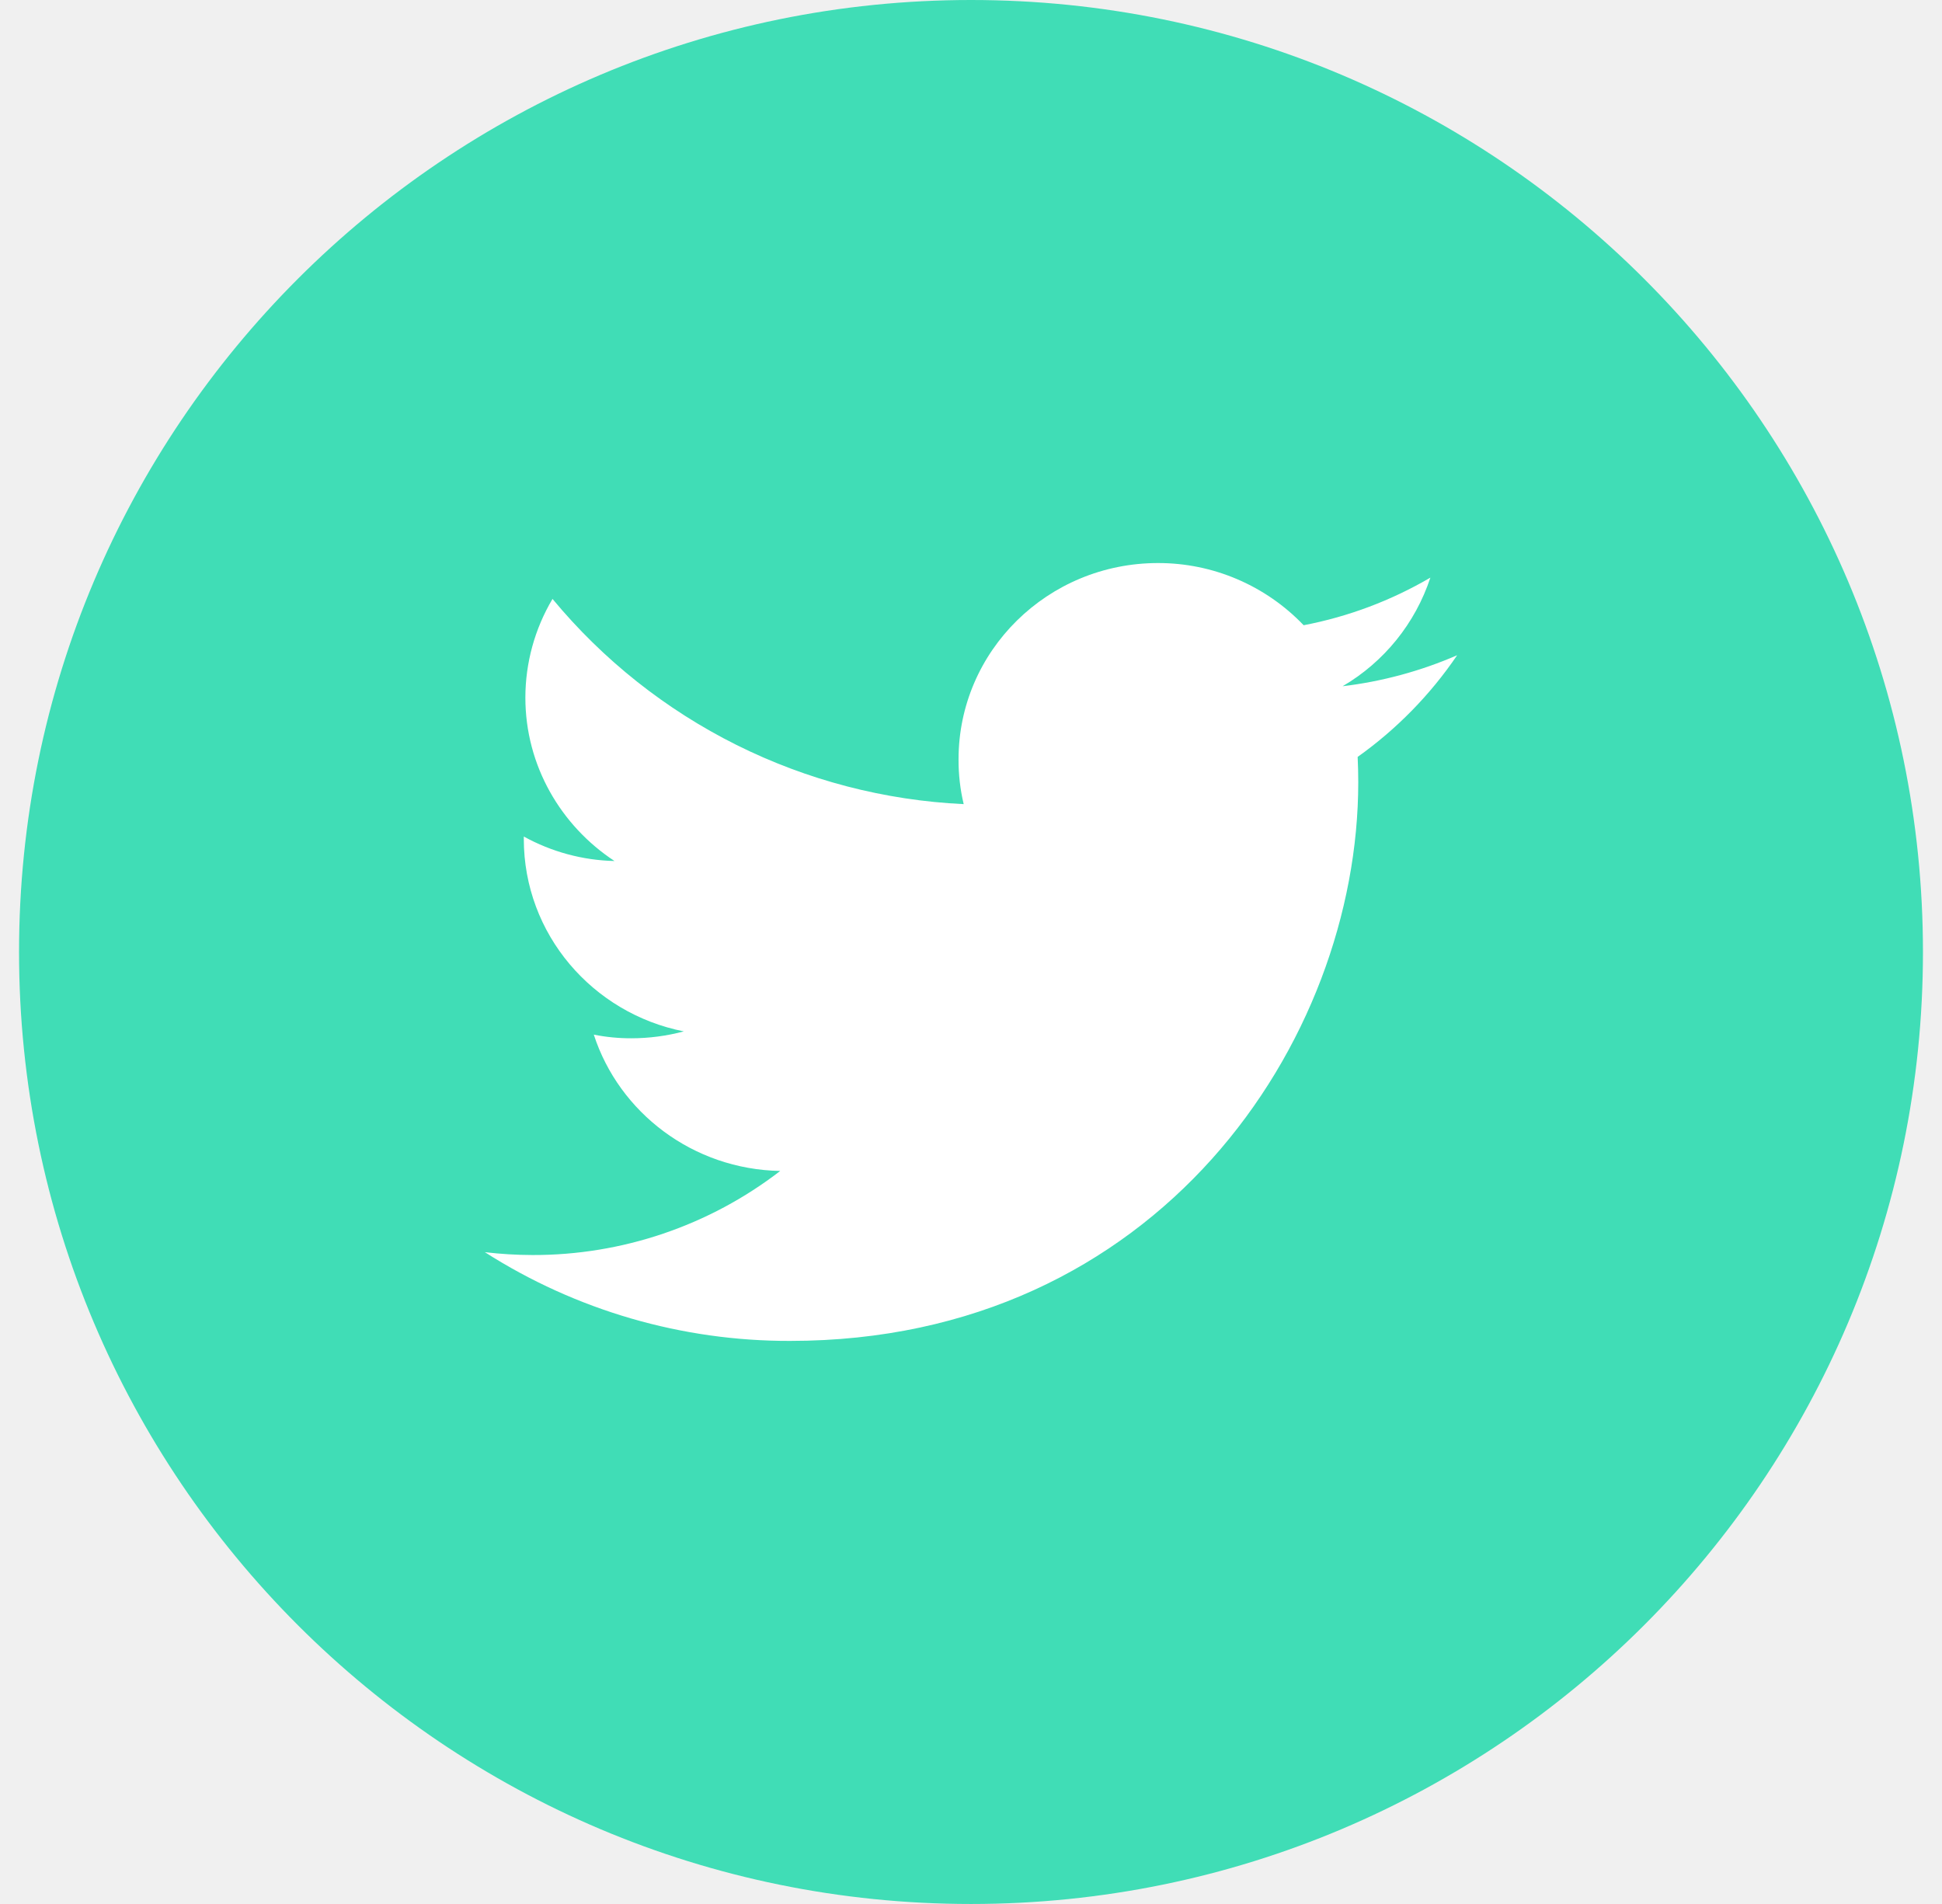
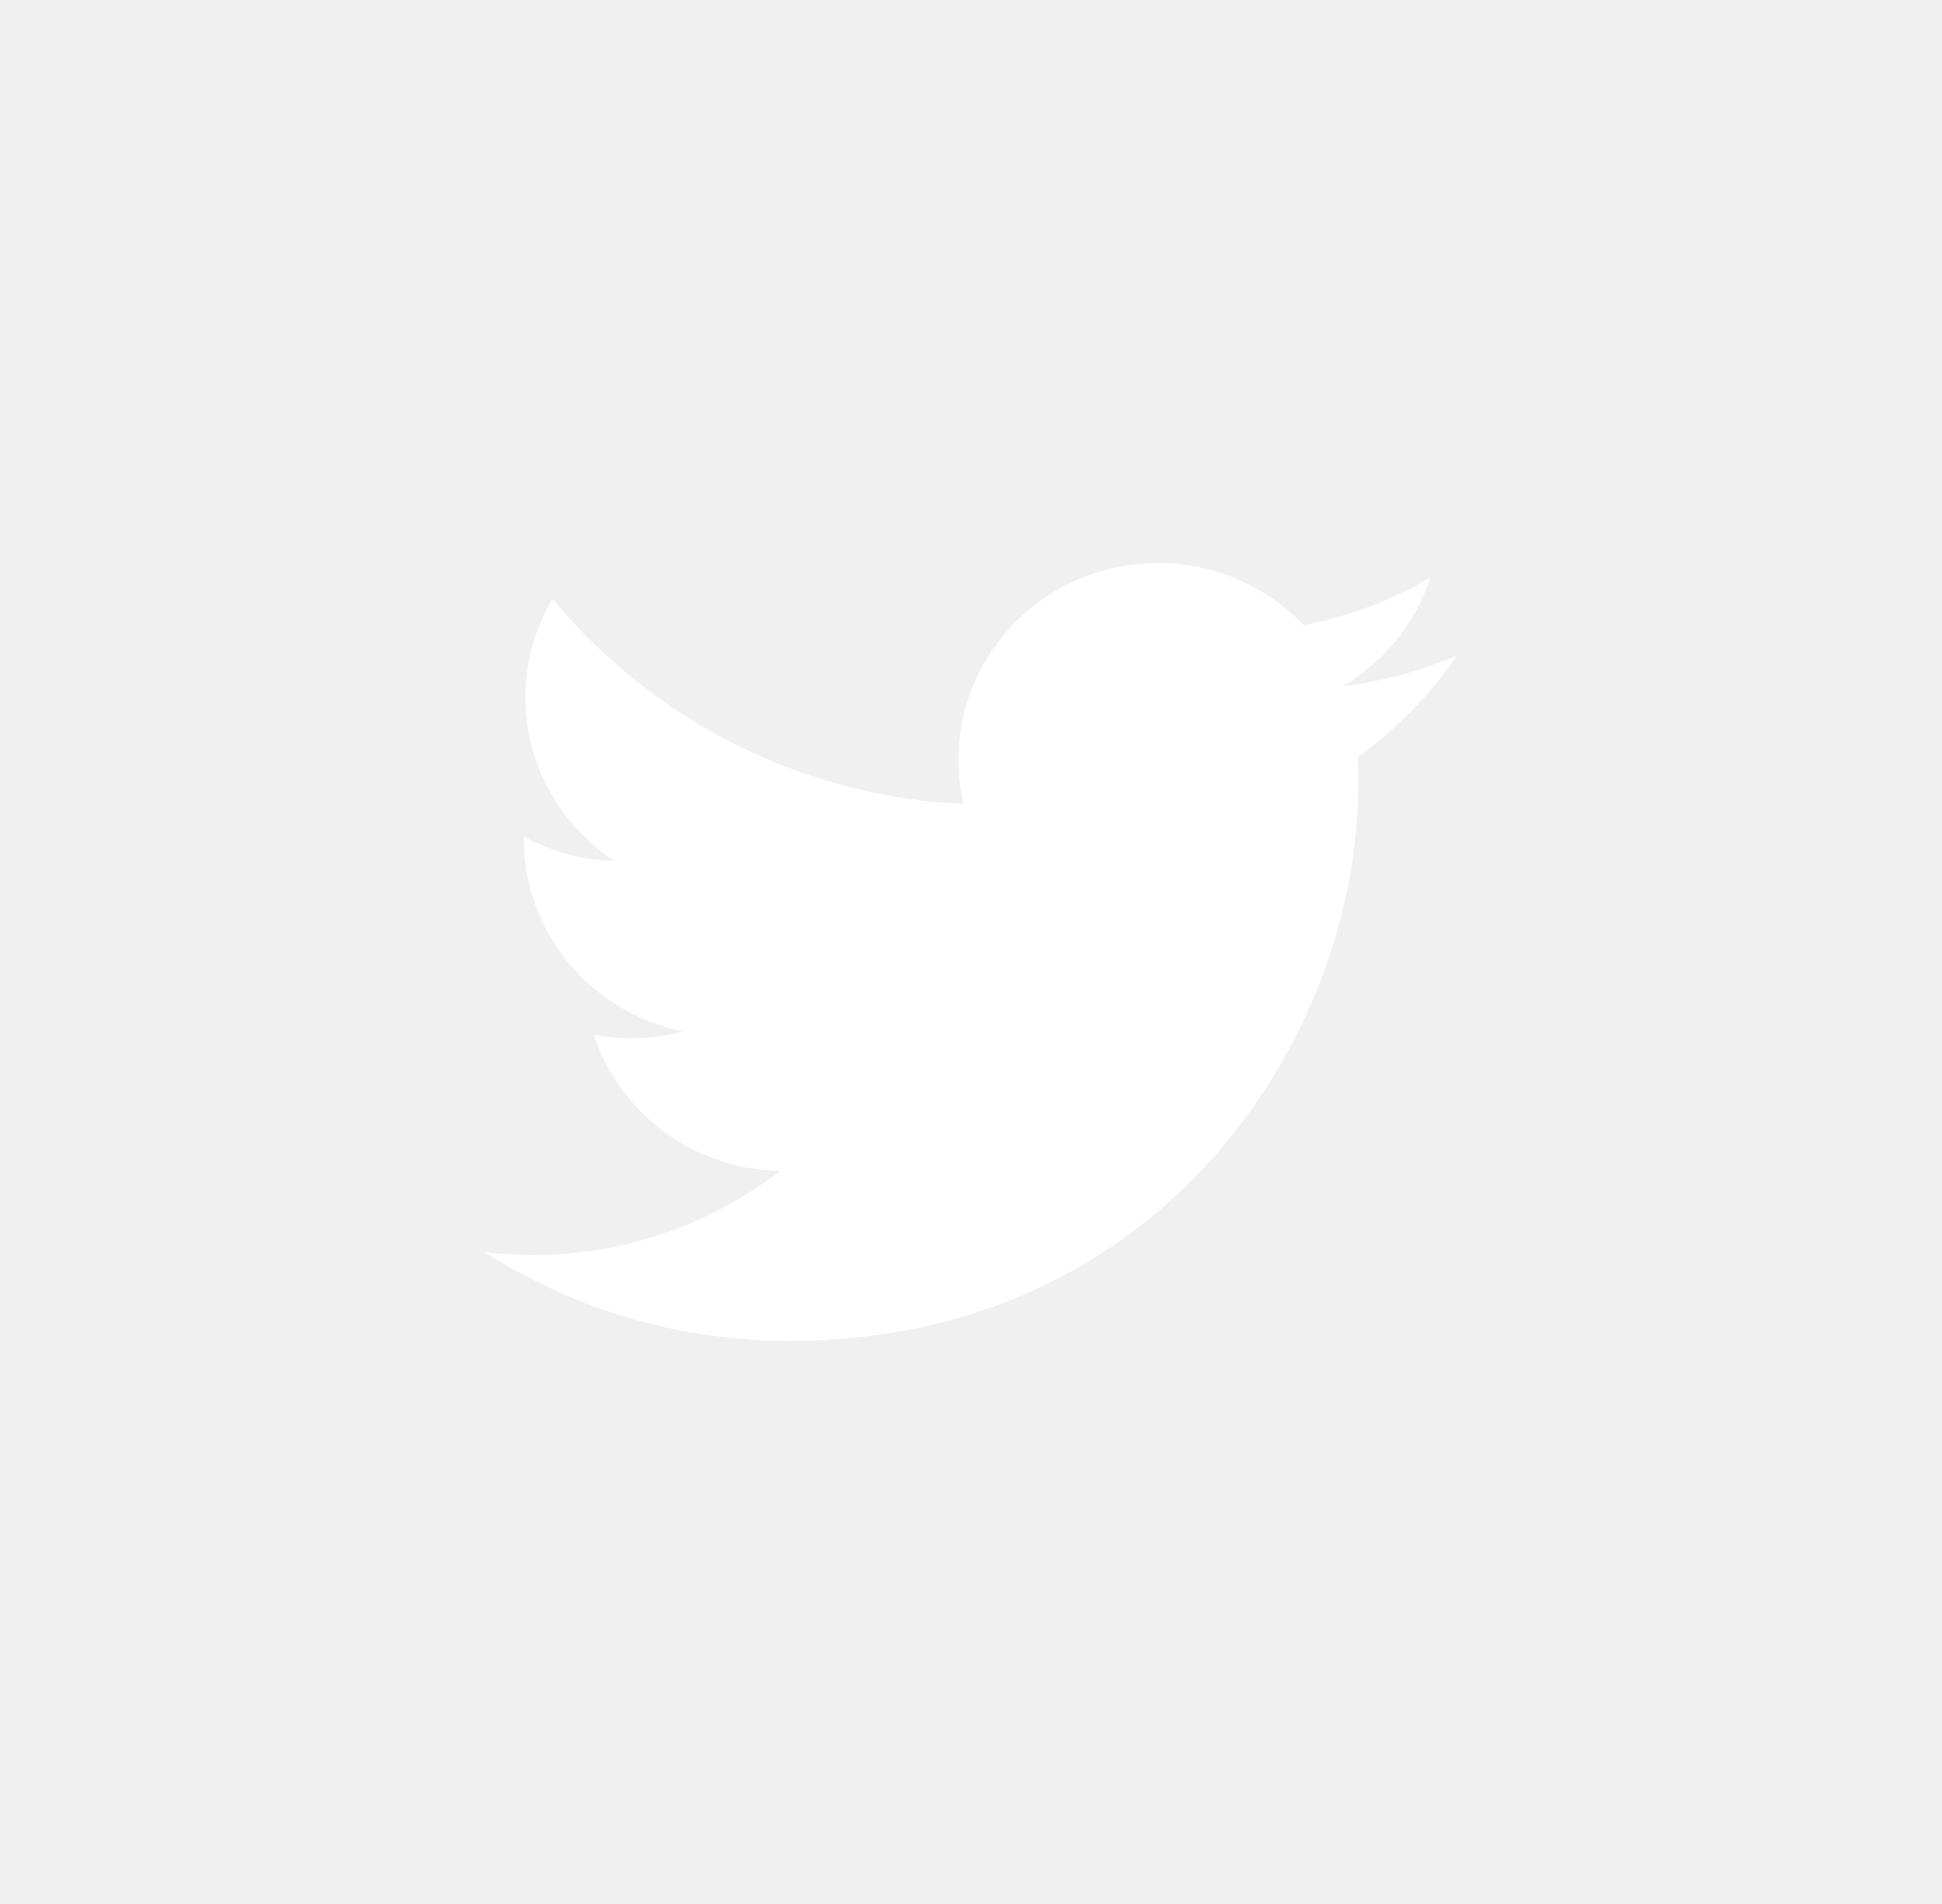
<svg xmlns="http://www.w3.org/2000/svg" width="51" height="50" viewBox="0 0 51 50" fill="none">
-   <rect x="0.5" width="50" height="50" rx="25" fill="#40DDB6" />
+   <rect x="0.5" width="50" height="50" rx="25" />
  <path d="M38.267 17.207C37.309 17.623 36.296 17.897 35.259 18.021C36.349 17.383 37.168 16.369 37.564 15.169C36.533 15.772 35.408 16.195 34.236 16.419C33.742 15.902 33.149 15.491 32.491 15.21C31.834 14.929 31.126 14.785 30.411 14.786C27.516 14.786 25.173 17.095 25.173 19.941C25.171 20.337 25.216 20.732 25.308 21.117C23.232 21.019 21.2 20.49 19.34 19.562C17.481 18.634 15.835 17.328 14.51 15.728C14.044 16.512 13.798 17.407 13.797 18.319C13.797 20.106 14.73 21.686 16.138 22.611C15.304 22.592 14.486 22.371 13.756 21.968V22.032C13.756 24.532 15.564 26.612 17.958 27.085C17.508 27.205 17.044 27.266 16.578 27.266C16.248 27.267 15.918 27.235 15.594 27.17C16.259 29.218 18.196 30.708 20.49 30.75C18.626 32.187 16.337 32.964 13.983 32.958C13.566 32.957 13.148 32.932 12.733 32.883C15.128 34.412 17.911 35.221 20.752 35.213C30.399 35.213 35.67 27.356 35.67 20.542C35.67 20.319 35.664 20.095 35.654 19.877C36.677 19.149 37.562 18.245 38.267 17.207Z" fill="white" />
</svg>
